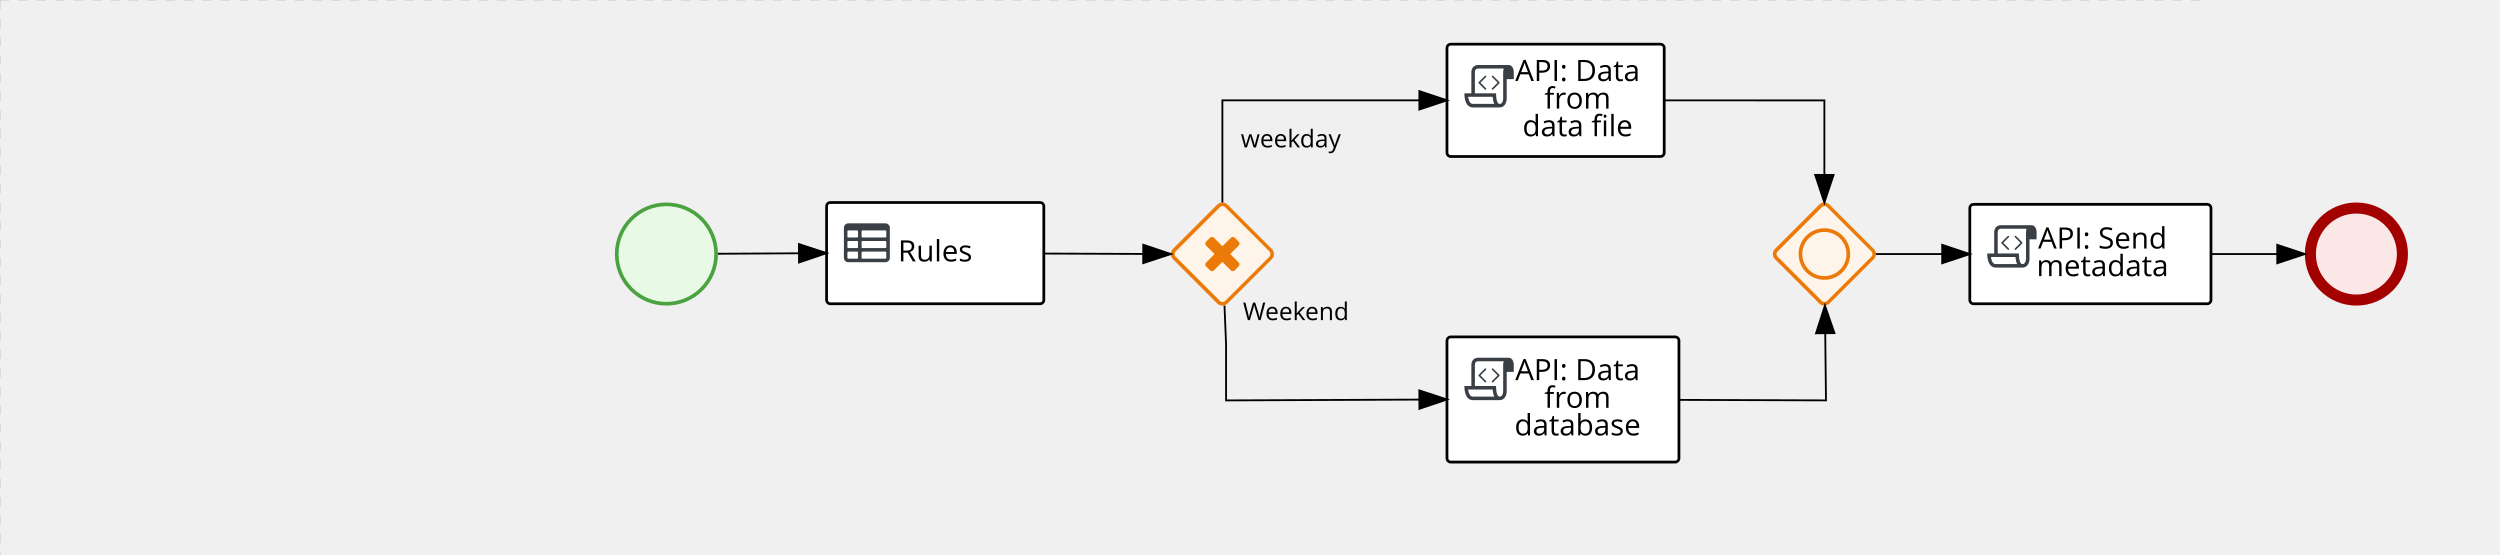
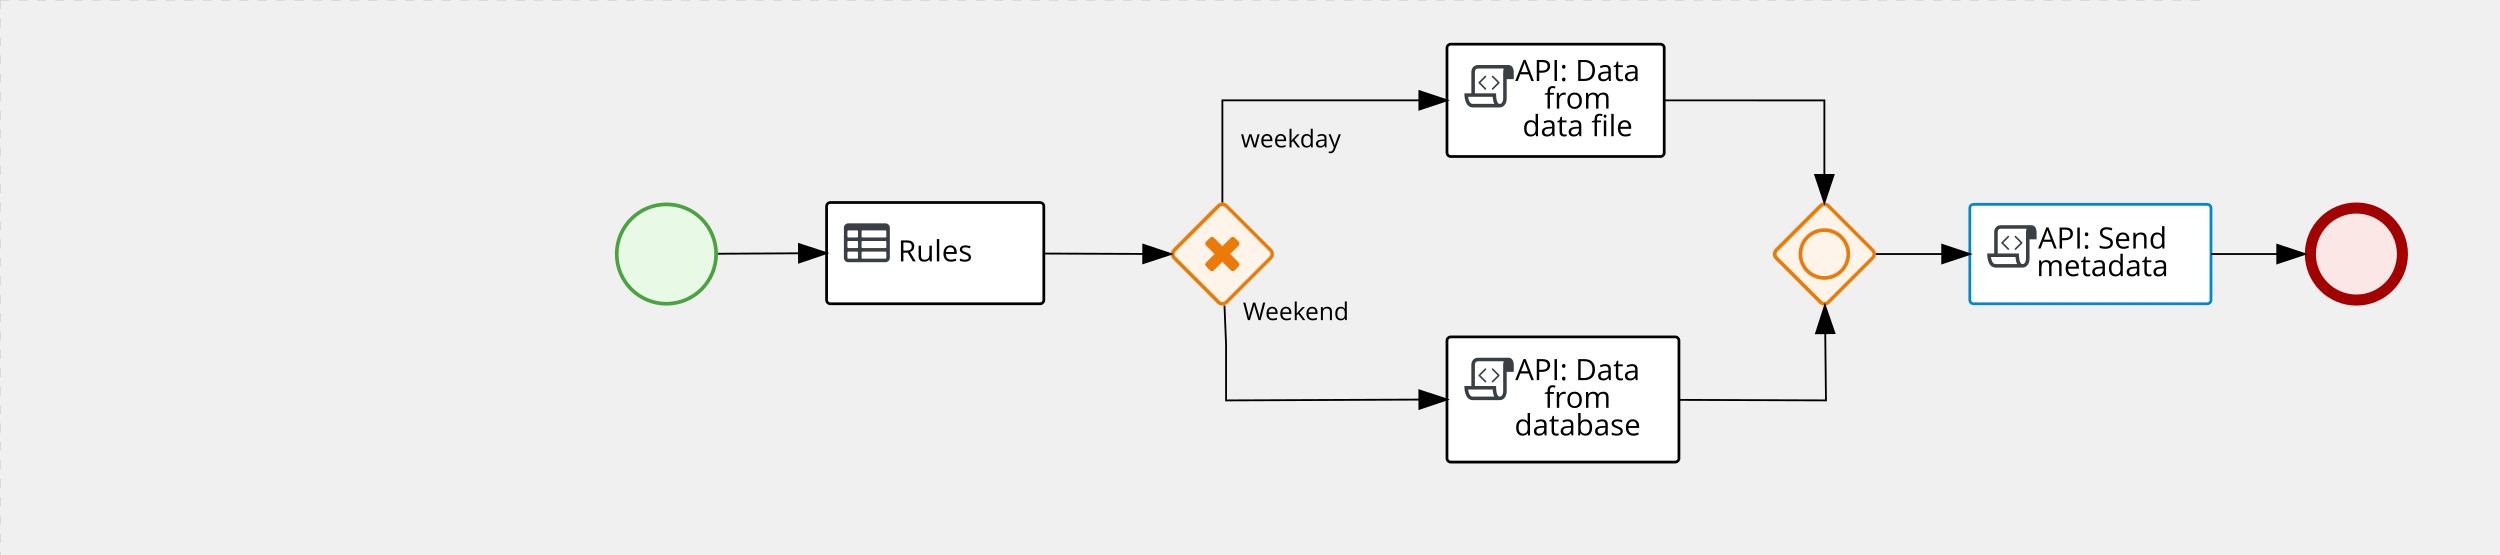
<svg xmlns="http://www.w3.org/2000/svg" version="1.1" width="1358" height="301" viewBox="0 0 1358 301">
  <defs />
  <g transform="matrix(1,0,0,1,0,0)">
    <g>
      <g>
        <g>
          <path fill="none" stroke="#d3d3d3" paint-order="fill stroke markers" d=" M 0 0 L 1200 0" stroke-miterlimit="10" stroke-opacity="0.8" stroke-dasharray="5" />
        </g>
        <g>
          <path fill="none" stroke="#d3d3d3" paint-order="fill stroke markers" d=" M 0 0 L 0 800" stroke-miterlimit="10" stroke-opacity="0.8" stroke-dasharray="5" />
        </g>
      </g>
      <g id="_1E3E5133-2DA5-45D5-A5B9-5E13B86BC2F6" bpmn2nodeid="_1E3E5133-2DA5-45D5-A5B9-5E13B86BC2F6" transform="matrix(1,0,0,1,636,110)">
        <g>
          <path fill="none" stroke="none" />
        </g>
        <g transform="matrix(0.125,0,0,0.125,0,0)">
          <g transform="matrix(1,0,0,1,0,0)">
            <path fill="#fef4ea" stroke="none" id="_1E3E5133-2DA5-45D5-A5B9-5E13B86BC2F6?shapeType=BACKGROUND" paint-order="stroke fill markers" d=" M 0 0 M 224.4 4.3 C 216.4 4.3 208.4 7.3 202.3 13.4 L 13.5 202.2 C 1.3 214.4 1.3 234.2 13.5 246.4 L 202.2 435.1 C 208.3 441.2 216.4 444.2 224.3 444.2 C 232.2 444.2 240.3 441.2 246.4 435.1 L 435.1 246.4 C 447.3 234.2 447.3 214.4 435.1 202.2 L 246.5 13.4 C 240.4 7.3 232.4 4.3 224.4 4.3 L 224.4 4.3 Z" />
          </g>
          <g>
            <g transform="matrix(1,0,0,1,0,0)">
              <g transform="matrix(1,0,0,1,0,0)">
                <path fill="#ec7a08" stroke="none" id="_1E3E5133-2DA5-45D5-A5B9-5E13B86BC2F6?shapeType=BORDER&amp;renderType=FILL" paint-order="stroke fill markers" d=" M 0 0 M 20.8 212.7 L 213.3 20.2 C 219.6 13.9 229.7 13.9 235.9 20.2 L 428.4 212.7 C 434.7 219 434.7 229.1 428.4 235.3 L 235.9 427.8 C 229.6 434.1 219.5 434.1 213.3 427.8 L 20.8 235.3 C 14.5 229.1 14.5 218.9 20.8 212.7 L 20.8 212.7 Z M 0 0 M 0 224 C 0 232.1 3.1 240.3 9.3 246.5 L 201.5 438.7 C 213.9 451.1 234.1 451.1 246.5 438.7 L 438.7 246.5 C 444.9 240.3 448 232.1 448 224 C 448 215.9 444.9 207.7 438.7 201.5 L 246.5 9.3 C 234.1 -3.1 213.9 -3.1 201.5 9.3 L 9.3 201.5 C 3.1 207.7 0 215.9 0 224 L 0 224 Z" />
              </g>
            </g>
          </g>
          <g>
            <g transform="matrix(1,0,0,1,0,0)">
              <g transform="matrix(1,0,0,1,0,0)">
                <path fill="#ec7a08" stroke="none" id="_1E3E5133-2DA5-45D5-A5B9-5E13B86BC2F6_exclusive" paint-order="stroke fill markers" d=" M 0 0 M 298.2 269.2 C 298.2 272.6 297.1 275.3 294.7 277.7 L 277.7 294.7 C 275.3 297.1 272.6 298.2 269.2 298.2 C 265.8 298.2 263.1 297.1 260.7 294.7 L 224 258 L 187.2 294.8 C 184.8 297.2 182.1 298.3 178.7 298.3 C 175.3 298.3 172.6 297.2 170.2 294.8 L 153.2 277.8 C 150.8 275.4 149.7 272.7 149.7 269.3 C 149.7 265.9 150.8 263.2 153.2 260.8 L 190 224 L 153.2 187.2 C 150.8 184.8 149.7 182 149.7 178.7 C 149.7 175.3 150.8 172.5 153.2 170.2 L 170.2 153.2 C 172.6 150.8 175.3 149.7 178.7 149.7 C 182.1 149.7 184.8 150.8 187.2 153.2 L 224 190 L 260.8 153.2 C 263.2 150.8 265.9 149.7 269.3 149.7 C 272.7 149.7 275.4 150.8 277.8 153.2 L 294.8 170.2 C 297.2 172.5 298.3 175.3 298.3 178.7 C 298.3 182 297.2 184.8 294.8 187.2 L 258 224 L 294.8 260.8 C 297.1 263.1 298.2 265.9 298.2 269.2 Z" />
              </g>
            </g>
          </g>
        </g>
        <g transform="matrix(1,0,0,1,28,61)" />
      </g>
      <g id="_B6E89714-9BE5-4DC0-9287-2928A0C06E6A" bpmn2nodeid="_B6E89714-9BE5-4DC0-9287-2928A0C06E6A" transform="matrix(1,0,0,1,963,110)">
        <g>
          <path fill="none" stroke="none" />
        </g>
        <g transform="matrix(0.125,0,0,0.125,0,0)">
          <g transform="matrix(1,0,0,1,0,0)">
            <path fill="#fef4ea" stroke="none" id="_B6E89714-9BE5-4DC0-9287-2928A0C06E6A?shapeType=BACKGROUND" paint-order="stroke fill markers" d=" M 0 0 M 224.4 4.3 C 216.4 4.3 208.4 7.3 202.3 13.4 L 13.5 202.2 C 1.3 214.4 1.3 234.2 13.5 246.4 L 202.2 435.1 C 208.3 441.2 216.4 444.2 224.3 444.2 C 232.2 444.2 240.3 441.2 246.4 435.1 L 435.1 246.4 C 447.3 234.2 447.3 214.4 435.1 202.2 L 246.5 13.4 C 240.4 7.3 232.4 4.3 224.4 4.3 L 224.4 4.3 Z" />
          </g>
          <g>
            <g transform="matrix(1,0,0,1,0,0)">
              <g transform="matrix(1,0,0,1,0,0)">
                <path fill="#ec7a08" stroke="none" id="_B6E89714-9BE5-4DC0-9287-2928A0C06E6A?shapeType=BORDER&amp;renderType=FILL" paint-order="stroke fill markers" d=" M 0 0 M 20.8 212.7 L 213.3 20.2 C 219.6 13.9 229.7 13.9 235.9 20.2 L 428.4 212.7 C 434.7 219 434.7 229.1 428.4 235.3 L 235.9 427.8 C 229.6 434.1 219.5 434.1 213.3 427.8 L 20.8 235.3 C 14.5 229.1 14.5 218.9 20.8 212.7 L 20.8 212.7 Z M 0 0 M 0 224 C 0 232.1 3.1 240.3 9.3 246.5 L 201.5 438.7 C 213.9 451.1 234.1 451.1 246.5 438.7 L 438.7 246.5 C 444.9 240.3 448 232.1 448 224 C 448 215.9 444.9 207.7 438.7 201.5 L 246.5 9.3 C 234.1 -3.1 213.9 -3.1 201.5 9.3 L 9.3 201.5 C 3.1 207.7 0 215.9 0 224 L 0 224 Z" />
              </g>
            </g>
          </g>
          <g>
            <g transform="matrix(1,0,0,1,0,0)">
              <g transform="matrix(1,0,0,1,0,0)">
                <path fill="#ec7a08" stroke="none" id="_B6E89714-9BE5-4DC0-9287-2928A0C06E6A_inclusive" paint-order="stroke fill markers" d=" M 0 0 M 224 127.9 C 249.6 127.9 273.8 137.9 291.9 156 C 310 174.2 320 198.3 320 223.9 C 320 249.5 310 273.6 291.9 291.8 C 273.8 309.9 249.7 319.9 224 319.9 C 198.3 319.9 174.2 309.9 156.1 291.8 C 138 273.7 128 249.6 128 223.9 C 128 198.2 138 174.1 156.1 156 C 174.2 137.9 198.4 127.9 224 127.9 M 224 111.9 C 162.1 111.9 112 162 112 223.9 C 112 285.8 162.1 335.9 224 335.9 C 285.9 335.9 336 285.8 336 223.9 C 336 162 285.9 111.9 224 111.9 L 224 111.9 Z" />
              </g>
            </g>
          </g>
        </g>
        <g transform="matrix(1,0,0,1,28,61)" />
      </g>
-       <g id="_21586C89-A3BD-4104-8111-208B55600C92" bpmn2nodeid="_21586C89-A3BD-4104-8111-208B55600C92" transform="matrix(1,0,0,1,786,24)">
-         <g>
-           <path fill="none" stroke="none" />
-         </g>
-         <g transform="matrix(1,0,0,1,0,0)">
-           <path fill="#ffffff" stroke="none" id="_21586C89-A3BD-4104-8111-208B55600C92?shapeType=BACKGROUND" paint-order="stroke fill markers" d=" M 2 0 L 116 0 L 116 0 A 2 2 0 0 1 118 2 L 118 59 L 118 59 A 2 2 0 0 1 116 61 L 2 61 L 2 61 A 2 2 0 0 1 0 59 L 0 2 L 0 2 A 2 2 0 0 1 2 0 Z" />
-         </g>
-         <g transform="matrix(1,0,0,1,0,0)">
-           <path fill="none" stroke="#000000" id="_21586C89-A3BD-4104-8111-208B55600C92?shapeType=BORDER&amp;renderType=STROKE" paint-order="fill stroke markers" d=" M 2 0 L 116 0 L 116 0 A 2 2 0 0 1 118 2 L 118 59 L 118 59 A 2 2 0 0 1 116 61 L 2 61 L 2 61 A 2 2 0 0 1 0 59 L 0 2 L 0 2 A 2 2 0 0 1 2 0 Z" stroke-miterlimit="10" stroke-width="1.5" stroke-dasharray="" />
-         </g>
-         <g>
-           <g transform="matrix(0.06,0,0,0.06,9.4,9.4)">
-             <g transform="matrix(1,0,0,1,0,0)">
-               <path fill="#393f44" stroke="none" id="_21586C89-A3BD-4104-8111-208B55600C92_task__FQFd__KwNe" paint-order="stroke fill markers" d=" M 0 0 M 197.3 130.2 C 194.4 127.3 189.6 127.3 186.7 130.2 L 130.2 186.7 C 127.3 189.6 127.3 194.4 130.2 197.3 L 186.7 253.8 C 188.1 255.3 190.1 256 192 256 C 193.9 256 195.9 255.3 197.3 253.7 C 200.2 250.8 200.2 246 197.3 243.1 L 146.2 192 L 197.3 140.8 C 200.2 137.9 200.2 133.1 197.3 130.2 Z" />
-             </g>
-             <g transform="matrix(1,0,0,1,0,0)">
-               <path fill="#393f44" stroke="none" id="_21586C89-A3BD-4104-8111-208B55600C92_task__FQFd__W91P" paint-order="stroke fill markers" d=" M 0 0 M 261.3 130.2 C 258.4 127.3 253.6 127.3 250.7 130.2 C 247.8 133.1 247.8 137.9 250.7 140.8 L 301.8 191.9 L 250.7 243 C 247.8 245.9 247.8 250.7 250.7 253.6 C 252.1 255.3 254.1 256 256 256 C 257.9 256 259.9 255.3 261.3 253.8 L 317.8 197.3 C 320.7 194.4 320.7 189.6 317.8 186.7 L 261.3 130.2 Z" />
-             </g>
-             <g transform="matrix(1,0,0,1,0,0)">
-               <path fill="#393f44" stroke="none" id="_21586C89-A3BD-4104-8111-208B55600C92_task__FQFd__wKhe" paint-order="stroke fill markers" d=" M 0 0 M 400 32 C 400 32 152.8 32 128 32 C 62 32 64 96 64 96 L 64 288 L 1 288 C 1 288 -4 416 78 416 L 320 416 C 368 416 384 368 384 336 C 384 314.2 384 224.4 384 160 L 448 160 L 448 96 C 448 96 449 32 400 32 Z M 0 0 M 78 383.9 C 68.5 383.9 61.6 381.1 55.5 374.9 C 43.4 362.4 37.5 339.6 34.9 320 L 256.9 320 C 257.1 322.7 257.3 325.4 257.6 328.2 C 260 351.6 264.7 370.1 271.9 383.9 L 78 383.9 L 78 383.9 Z M 0 0 M 352 336 C 352 345.9 349.6 360.3 342.9 371 C 337.2 380.1 330.4 384 320 384 C 285 384 288 288 288 288 L 96 288 L 96 96 L 96 95.9 L 96 95.1 C 96 90.6 97.6 78.3 104.7 71.2 C 106.5 69.4 111.9 64 128 64 L 356.5 64 C 354.4 72.8 352.8 81.8 352.2 89.9 C 352.2 90.5 352.1 91.1 352.1 91.7 C 352.1 92 352.1 92.3 352.1 92.6 C 352 94.8 352 96 352 96 L 352 160 L 352 336 Z" />
-             </g>
-           </g>
-         </g>
-         <g transform="matrix(1,0,0,1,35,8)">
-           <text fill="#000000" stroke="none" font-family="Open Sans" font-size="12pt" font-style="normal" font-weight="normal" text-decoration="normal" x="35.949" y="12" text-anchor="middle" dominant-baseline="alphabetic">API: Data </text>
-           <text fill="#000000" stroke="none" font-family="Open Sans" font-size="12pt" font-style="normal" font-weight="normal" text-decoration="normal" x="35.949" y="27" text-anchor="middle" dominant-baseline="alphabetic">    from     </text>
-           <text fill="#000000" stroke="none" font-family="Open Sans" font-size="12pt" font-style="normal" font-weight="normal" text-decoration="normal" x="35.949" y="42" text-anchor="middle" dominant-baseline="alphabetic"> data file  </text>
-         </g>
-       </g>
      <g id="_AB784C3F-C09B-4F91-93B2-02F8096C4232" bpmn2nodeid="_AB784C3F-C09B-4F91-93B2-02F8096C4232" transform="matrix(1,0,0,1,786,183)">
        <g>
          <path fill="none" stroke="none" />
        </g>
        <g transform="matrix(1,0,0,1,0,0)">
          <path fill="#ffffff" stroke="none" id="_AB784C3F-C09B-4F91-93B2-02F8096C4232?shapeType=BACKGROUND" paint-order="stroke fill markers" d=" M 2 0 L 124 0 L 124 0 A 2 2 0 0 1 126 2 L 126 66 L 126 66 A 2 2 0 0 1 124 68 L 2 68 L 2 68 A 2 2 0 0 1 0 66 L 0 2 L 0 2 A 2 2 0 0 1 2 0 Z" />
        </g>
        <g transform="matrix(1,0,0,1,0,0)">
-           <path fill="none" stroke="#000000" id="_AB784C3F-C09B-4F91-93B2-02F8096C4232?shapeType=BORDER&amp;renderType=STROKE" paint-order="fill stroke markers" d=" M 2 0 L 124 0 L 124 0 A 2 2 0 0 1 126 2 L 126 66 L 126 66 A 2 2 0 0 1 124 68 L 2 68 L 2 68 A 2 2 0 0 1 0 66 L 0 2 L 0 2 A 2 2 0 0 1 2 0 Z" stroke-miterlimit="10" stroke-width="1.5" stroke-dasharray="" />
+           <path fill="none" stroke="rgb(0,0,0)" id="_AB784C3F-C09B-4F91-93B2-02F8096C4232?shapeType=BORDER&amp;renderType=STROKE" paint-order="fill stroke markers" d=" M 2 0 L 124 0 L 124 0 A 2 2 0 0 1 126 2 L 126 66 L 126 66 A 2 2 0 0 1 124 68 L 2 68 L 2 68 A 2 2 0 0 1 0 66 L 0 2 L 0 2 A 2 2 0 0 1 2 0 Z" stroke-miterlimit="10" stroke-width="1.5" stroke-dasharray="" />
        </g>
        <g>
          <g transform="matrix(0.06,0,0,0.06,9.4,9.4)">
            <g transform="matrix(1,0,0,1,0,0)">
              <path fill="#393f44" stroke="none" id="_AB784C3F-C09B-4F91-93B2-02F8096C4232_task__FQFd__KwNe" paint-order="stroke fill markers" d=" M 0 0 M 197.3 130.2 C 194.4 127.3 189.6 127.3 186.7 130.2 L 130.2 186.7 C 127.3 189.6 127.3 194.4 130.2 197.3 L 186.7 253.8 C 188.1 255.3 190.1 256 192 256 C 193.9 256 195.9 255.3 197.3 253.7 C 200.2 250.8 200.2 246 197.3 243.1 L 146.2 192 L 197.3 140.8 C 200.2 137.9 200.2 133.1 197.3 130.2 Z" />
            </g>
            <g transform="matrix(1,0,0,1,0,0)">
              <path fill="#393f44" stroke="none" id="_AB784C3F-C09B-4F91-93B2-02F8096C4232_task__FQFd__W91P" paint-order="stroke fill markers" d=" M 0 0 M 261.3 130.2 C 258.4 127.3 253.6 127.3 250.7 130.2 C 247.8 133.1 247.8 137.9 250.7 140.8 L 301.8 191.9 L 250.7 243 C 247.8 245.9 247.8 250.7 250.7 253.6 C 252.1 255.3 254.1 256 256 256 C 257.9 256 259.9 255.3 261.3 253.8 L 317.8 197.3 C 320.7 194.4 320.7 189.6 317.8 186.7 L 261.3 130.2 Z" />
            </g>
            <g transform="matrix(1,0,0,1,0,0)">
              <path fill="#393f44" stroke="none" id="_AB784C3F-C09B-4F91-93B2-02F8096C4232_task__FQFd__wKhe" paint-order="stroke fill markers" d=" M 0 0 M 400 32 C 400 32 152.8 32 128 32 C 62 32 64 96 64 96 L 64 288 L 1 288 C 1 288 -4 416 78 416 L 320 416 C 368 416 384 368 384 336 C 384 314.2 384 224.4 384 160 L 448 160 L 448 96 C 448 96 449 32 400 32 Z M 0 0 M 78 383.9 C 68.5 383.9 61.6 381.1 55.5 374.9 C 43.4 362.4 37.5 339.6 34.9 320 L 256.9 320 C 257.1 322.7 257.3 325.4 257.6 328.2 C 260 351.6 264.7 370.1 271.9 383.9 L 78 383.9 L 78 383.9 Z M 0 0 M 352 336 C 352 345.9 349.6 360.3 342.9 371 C 337.2 380.1 330.4 384 320 384 C 285 384 288 288 288 288 L 96 288 L 96 96 L 96 95.9 L 96 95.1 C 96 90.6 97.6 78.3 104.7 71.2 C 106.5 69.4 111.9 64 128 64 L 356.5 64 C 354.4 72.8 352.8 81.8 352.2 89.9 C 352.2 90.5 352.1 91.1 352.1 91.7 C 352.1 92 352.1 92.3 352.1 92.6 C 352 94.8 352 96 352 96 L 352 160 L 352 336 Z" />
            </g>
          </g>
        </g>
        <g transform="matrix(1,0,0,1,35,11.5)">
          <text fill="#000000" stroke="none" font-family="Open Sans" font-size="12pt" font-style="normal" font-weight="normal" text-decoration="normal" x="35.949" y="12" text-anchor="middle" dominant-baseline="alphabetic">API: Data </text>
          <text fill="#000000" stroke="none" font-family="Open Sans" font-size="12pt" font-style="normal" font-weight="normal" text-decoration="normal" x="35.949" y="27" text-anchor="middle" dominant-baseline="alphabetic">    from     </text>
          <text fill="#000000" stroke="none" font-family="Open Sans" font-size="12pt" font-style="normal" font-weight="normal" text-decoration="normal" x="35.949" y="42" text-anchor="middle" dominant-baseline="alphabetic">database </text>
        </g>
      </g>
      <g id="_B0AE288E-2ABE-418C-B2DB-6208A6B4DB66" bpmn2nodeid="_B0AE288E-2ABE-418C-B2DB-6208A6B4DB66" transform="matrix(1,0,0,1,334,110)">
        <g>
          <path fill="none" stroke="none" />
        </g>
        <g transform="matrix(0.125,0,0,0.125,0,0)">
          <g transform="matrix(1,0,0,1,0,0)">
            <path fill="#e8fae6" stroke="none" id="_B0AE288E-2ABE-418C-B2DB-6208A6B4DB66?shapeType=BACKGROUND" paint-order="stroke fill markers" d=" M 0 0 M 444 224 C 444 263.9 434.2 300.8 414.4 334.5 C 394.7 368.2 368 394.9 334.4 414.5 C 300.8 434.1 263.9 444 224 444 C 184.1 444 147.2 434.2 113.5 414.4 C 79.8 394.7 53.1 368 33.5 334.4 C 13.9 300.8 4 263.9 4 224 C 4 184.1 13.8 147.2 33.6 113.5 C 53.4 79.8 80.1 53.1 113.6 33.5 C 147.1 13.9 184.1 4 224 4 C 263.9 4 300.8 13.8 334.5 33.6 C 368.2 53.4 394.9 80.1 414.5 113.6 C 434.1 147.1 444 184.1 444 224 Z" />
          </g>
          <g>
            <g transform="matrix(1,0,0,1,0,0)">
              <g transform="matrix(1,0,0,1,0,0)">
                <path fill="#4aa241" stroke="none" id="_B0AE288E-2ABE-418C-B2DB-6208A6B4DB66?shapeType=BORDER&amp;renderType=FILL" paint-order="stroke fill markers" d=" M 0 0 M 224 0 C 100.3 0 0 100.3 0 224 C 0 347.7 100.3 448 224 448 C 347.7 448 448 347.7 448 224 C 448 100.3 347.7 0 224 0 Z M 0 0 M 224 432 C 109.1 432 16 338.9 16 224 C 16 109.1 109.1 16 224 16 C 338.9 16 432 109.1 432 224 C 432 338.9 338.9 432 224 432 Z" />
              </g>
            </g>
          </g>
        </g>
        <g transform="matrix(1,0,0,1,28,61)" />
      </g>
      <g id="_E64B726E-43F0-47DC-89C6-0FF375D060BB" bpmn2nodeid="_E64B726E-43F0-47DC-89C6-0FF375D060BB" transform="matrix(1,0,0,1,1252,110)">
        <g>
          <path fill="none" stroke="none" />
        </g>
        <g transform="matrix(0.125,0,0,0.125,0,0)">
          <g transform="matrix(1,0,0,1,0,0)">
            <path fill="#fce7e7" stroke="none" id="_E64B726E-43F0-47DC-89C6-0FF375D060BB?shapeType=BACKGROUND" paint-order="stroke fill markers" d=" M 0 0 M 444 224 C 444 263.9 434.2 300.8 414.4 334.5 C 394.7 368.2 368 394.9 334.4 414.5 C 300.8 434.1 263.9 444 224 444 C 184.1 444 147.2 434.2 113.5 414.4 C 79.8 394.7 53.1 368 33.5 334.4 C 13.9 300.8 4 263.9 4 224 C 4 184.1 13.8 147.2 33.6 113.5 C 53.4 79.8 80.1 53.1 113.6 33.5 C 147.1 13.9 184.1 4 224 4 C 263.9 4 300.8 13.8 334.5 33.6 C 368.2 53.4 394.9 80.1 414.5 113.6 C 434.1 147.1 444 184.1 444 224 Z" />
          </g>
          <g>
            <g transform="matrix(1,0,0,1,0,0)">
              <g transform="matrix(1,0,0,1,0,0)">
                <path fill="#a30000" stroke="none" id="_E64B726E-43F0-47DC-89C6-0FF375D060BB?shapeType=BORDER&amp;renderType=FILL" paint-order="stroke fill markers" d=" M 0 0 M 224 0 C 100.3 0 0 100.3 0 224 C 0 347.7 100.3 448 224 448 C 347.7 448 448 347.7 448 224 C 448 100.3 347.7 0 224 0 Z M 0 0 M 224 400 C 126.8 400 48 321.2 48 224 C 48 126.8 126.8 48 224 48 C 321.2 48 400 126.8 400 224 C 400 321.2 321.2 400 224 400 Z" />
              </g>
            </g>
          </g>
        </g>
        <g transform="matrix(1,0,0,1,28,61)" />
      </g>
      <g id="_6D2BEB69-629E-44F8-8B40-A94F96EC43F9" bpmn2nodeid="_6D2BEB69-629E-44F8-8B40-A94F96EC43F9" transform="matrix(1,0,0,1,449,110)">
        <g>
          <path fill="none" stroke="none" />
        </g>
        <g transform="matrix(1,0,0,1,0,0)">
          <path fill="#ffffff" stroke="none" id="_6D2BEB69-629E-44F8-8B40-A94F96EC43F9?shapeType=BACKGROUND" paint-order="stroke fill markers" d=" M 2 0 L 116 0 L 116 0 A 2 2 0 0 1 118 2 L 118 53 L 118 53 A 2 2 0 0 1 116 55 L 2 55 L 2 55 A 2 2 0 0 1 0 53 L 0 2 L 0 2 A 2 2 0 0 1 2 0 Z" />
        </g>
        <g transform="matrix(1,0,0,1,0,0)">
          <path fill="none" stroke="#000000" id="_6D2BEB69-629E-44F8-8B40-A94F96EC43F9?shapeType=BORDER&amp;renderType=STROKE" paint-order="fill stroke markers" d=" M 2 0 L 116 0 L 116 0 A 2 2 0 0 1 118 2 L 118 53 L 118 53 A 2 2 0 0 1 116 55 L 2 55 L 2 55 A 2 2 0 0 1 0 53 L 0 2 L 0 2 A 2 2 0 0 1 2 0 Z" stroke-miterlimit="10" stroke-width="1.5" stroke-dasharray="" />
        </g>
        <g>
          <g transform="matrix(0.06,0,0,0.06,9.4,9.4)">
            <g transform="matrix(1,0,0,1,0,0)">
              <path fill="#393f44" stroke="none" id="_6D2BEB69-629E-44F8-8B40-A94F96EC43F9_task__l39e__3KHJ" paint-order="stroke fill markers" d=" M 0 0 M 128 344 L 128 296 C 128 293.7 127.2 291.8 125.8 290.2 C 124.4 288.6 122.4 288 120 288 L 40 288 C 37.7 288 35.8 288.8 34.2 290.2 C 32.6 291.6 32 293.7 32 296 L 32 344 C 32 346.3 32.8 348.2 34.2 349.8 C 35.6 351.4 37.6 352 40 352 L 120 352 C 122.3 352 124.2 351.2 125.8 349.8 C 127.4 348.4 128 346.3 128 344 Z M 0 0 M 128 248 L 128 200 C 128 197.7 127.2 195.8 125.8 194.2 C 124.4 192.6 122.4 192 120 192 L 40 192 C 37.7 192 35.8 192.8 34.2 194.2 C 32.6 195.6 32 197.7 32 200 L 32 248 C 32 250.3 32.8 252.2 34.2 253.8 C 35.6 255.4 37.6 256 40 256 L 120 256 C 122.3 256 124.2 255.2 125.8 253.8 C 127.4 252.4 128 250.3 128 248 Z M 0 0 M 376 352 C 378.3 352 380.2 351.2 381.8 349.8 C 383.4 348.4 384 346.4 384 344 L 384 296 C 384 293.7 383.2 291.8 381.8 290.2 C 380.4 288.6 378.4 288 376 288 L 168 288 C 165.7 288 163.8 288.8 162.2 290.2 C 160.6 291.6 160 293.6 160 296 L 160 344 C 160 346.3 160.8 348.2 162.2 349.8 C 163.6 351.4 165.6 352 168 352 L 376 352 Z M 0 0 M 128 152 L 128 104 C 128 101.7 127.2 99.8 125.8 98.2 C 124.4 96.6 122.3 96 120 96 L 40 96 C 37.7 96 35.8 96.8 34.2 98.2 C 32.6 99.6 32 101.7 32 104 L 32 152 C 32 154.3 32.8 156.2 34.2 157.8 C 35.6 159.4 37.6 160 40 160 L 120 160 C 122.3 160 124.2 159.2 125.8 157.8 C 127.4 156.4 128 154.3 128 152 Z M 0 0 M 376 256 C 378.3 256 380.2 255.2 381.8 253.8 C 383.4 252.4 384 250.4 384 248 L 384 200 C 384 197.7 383.2 195.8 381.8 194.2 C 380.4 192.6 378.4 192 376 192 L 168 192 C 165.7 192 163.8 192.8 162.2 194.2 C 160.6 195.6 160 197.6 160 200 L 160 248 C 160 250.3 160.8 252.2 162.2 253.8 C 163.6 255.4 165.6 256 168 256 L 376 256 Z M 0 0 M 376 160 C 378.3 160 380.2 159.2 381.8 157.8 C 383.4 156.4 384 154.4 384 152 L 384 104 C 384 101.7 383.2 99.8 381.8 98.2 C 380.4 96.6 378.3 96 376 96 L 168 96 C 165.7 96 163.8 96.8 162.2 98.2 C 160.6 99.6 160 101.6 160 104 L 160 152 C 160 154.3 160.8 156.2 162.2 157.8 C 163.6 159.4 165.6 160 168 160 L 376 160 Z M 0 0 M 416 72 L 416 344 C 416 355 412.1 364.4 404.2 372.2 C 396.3 380 387 384 376 384 L 40 384 C 29 384 19.6 380.1 11.8 372.2 C 4 364.3 0 355 0 344 L 0 72 C 0 61 3.9 51.6 11.8 43.8 C 19.7 36 29 32 40 32 L 376 32 C 387 32 396.4 35.9 404.2 43.8 C 412 51.7 416 61 416 72 Z" />
            </g>
          </g>
        </g>
        <g transform="matrix(1,0,0,1,38.81641,20)">
          <text fill="#000000" stroke="none" font-family="Open Sans" font-size="12pt" font-style="normal" font-weight="normal" text-decoration="normal" x="20.184" y="12" text-anchor="middle" dominant-baseline="alphabetic">Rules</text>
        </g>
      </g>
      <g id="_17F51CD9-D425-4009-A778-58218494BABE" bpmn2nodeid="_17F51CD9-D425-4009-A778-58218494BABE">
        <g>
          <path fill="none" stroke="#000000" paint-order="fill stroke markers" d=" M 390 137.839 L 434 137.586" stroke-miterlimit="10" stroke-dasharray="" />
        </g>
        <g transform="matrix(1,0,0,1,390,137.8391)" />
        <g transform="matrix(0.005747032,0.9999835,-0.9999835,0.005747032,448.9713,132.5001)">
          <path fill="#000000" stroke="#000000" paint-order="fill stroke markers" d=" M 10 15 L 0 15 L 5 0 Z" stroke-miterlimit="10" stroke-dasharray="" />
        </g>
        <g transform="matrix(1,0,0,1,390.0575,127.6697)" />
      </g>
      <g id="_BEB00880-5CEF-4666-9BC5-C465D0930325" bpmn2nodeid="_BEB00880-5CEF-4666-9BC5-C465D0930325">
        <g>
          <path fill="none" stroke="#000000" paint-order="fill stroke markers" d=" M 567 137.73 L 621 137.941" stroke-miterlimit="10" stroke-dasharray="" />
        </g>
        <g transform="matrix(1,0,0,1,567,137.7305)" />
        <g transform="matrix(-0.00390622,0.9999924,-0.9999924,-0.00390622,636.0195,133)">
          <path fill="#000000" stroke="#000000" paint-order="fill stroke markers" d=" M 10 15 L 0 15 L 5 0 Z" stroke-miterlimit="10" stroke-dasharray="" />
        </g>
        <g transform="matrix(1,0,0,1,567.0391,127.8653)" />
      </g>
-       <g id="_B7892C34-5053-41E4-AB4E-0AF00CAA7CB2" bpmn2nodeid="_B7892C34-5053-41E4-AB4E-0AF00CAA7CB2">
-         <g>
-           <path fill="none" stroke="#000000" paint-order="fill stroke markers" d=" M 664 110 L 664 54.5 L 771 54.5" stroke-miterlimit="10" stroke-dasharray="" />
-         </g>
-         <g transform="matrix(1,0,0,1,664,110)" />
-         <g transform="matrix(6.123233995736766e-17,1,-1,6.123233995736766e-17,786,49.5)">
-           <path fill="#000000" stroke="#000000" paint-order="fill stroke markers" d=" M 10 15 L 0 15 L 5 0 Z" stroke-miterlimit="10" stroke-dasharray="" />
-         </g>
-         <g transform="matrix(1,0,0,1,674,71.25)">
-           <text fill="#000000" stroke="none" font-family="Open Sans" font-size="10pt" font-style="normal" font-weight="normal" text-decoration="normal" x="0" y="8.8" text-anchor="start" dominant-baseline="alphabetic">weekday</text>
-         </g>
-       </g>
-       <g id="_DE0FB76C-C97A-4B0E-BB2A-D989B24AF016" bpmn2nodeid="_DE0FB76C-C97A-4B0E-BB2A-D989B24AF016">
-         <g>
-           <path fill="none" stroke="#000000" paint-order="fill stroke markers" d=" M 904 54.514 L 991 54.535 L 991 95" stroke-miterlimit="10" stroke-dasharray="" />
-         </g>
-         <g transform="matrix(1,0,0,1,904,54.51411)" />
-         <g transform="matrix(-1,1.2246467991473532e-16,-1.2246467991473532e-16,-1,996,110)">
-           <path fill="#000000" stroke="#000000" paint-order="fill stroke markers" d=" M 10 15 L 0 15 L 5 0 Z" stroke-miterlimit="10" stroke-dasharray="" />
-         </g>
-         <g transform="matrix(1,0,0,1,904.0024,44.52451)" />
-       </g>
      <g id="_6D452F27-A672-4C50-934E-74E4D328145C" bpmn2nodeid="_6D452F27-A672-4C50-934E-74E4D328145C">
        <g>
          <path fill="none" stroke="#000000" paint-order="fill stroke markers" d=" M 665.143 166 L 666 187 L 666 217.5 L 771 217.062" stroke-miterlimit="10" stroke-dasharray="" />
        </g>
        <g transform="matrix(1,0,0,1,665.1429,166)" />
        <g transform="matrix(0.00416663,0.9999913,-0.9999913,0.00416663,785.9792,212)">
          <path fill="#000000" stroke="#000000" paint-order="fill stroke markers" d=" M 10 15 L 0 15 L 5 0 Z" stroke-miterlimit="10" stroke-dasharray="" />
        </g>
        <g transform="matrix(1,0,0,1,675.1345,165.0922)">
          <text fill="#000000" stroke="none" font-family="Open Sans" font-size="10pt" font-style="normal" font-weight="normal" text-decoration="normal" x="0" y="8.8" text-anchor="start" dominant-baseline="alphabetic">Weekend</text>
        </g>
      </g>
      <g id="_E441FE1C-3F98-4111-8548-B0887E1F5D8C" bpmn2nodeid="_E441FE1C-3F98-4111-8548-B0887E1F5D8C">
        <g>
          <path fill="none" stroke="#000000" paint-order="fill stroke markers" d=" M 912 217.215 L 991.869 217.487 L 991.47 180.999" stroke-miterlimit="10" stroke-dasharray="" />
        </g>
        <g transform="matrix(1,0,0,1,912,217.2148)" />
        <g transform="matrix(0.9999402,-0.01093756,0.01093756,0.9999402,986.3066,166.0547)">
          <path fill="#000000" stroke="#000000" paint-order="fill stroke markers" d=" M 10 15 L 0 15 L 5 0 Z" stroke-miterlimit="10" stroke-dasharray="" />
        </g>
        <g transform="matrix(1,0,0,1,912.0341,207.3509)" />
      </g>
      <g transform="matrix(1,0,0,1,636,110)" />
      <g transform="matrix(1,0,0,1,963,110)" />
-       <g transform="matrix(1,0,0,1,786,24)" />
      <g transform="matrix(1,0,0,1,786,183)" />
      <g transform="matrix(1,0,0,1,334,110)" />
      <g transform="matrix(1,0,0,1,1252,110)" />
      <g transform="matrix(1,0,0,1,449,110)" />
      <g id="_12204321-AE25-4D13-A97B-856E842F6C4C" bpmn2nodeid="_12204321-AE25-4D13-A97B-856E842F6C4C" transform="matrix(1,0,0,1,1070,111)">
        <g>
          <path fill="none" stroke="none" />
        </g>
        <g transform="matrix(1,0,0,1,0,0)">
          <path fill="#ffffff" stroke="none" id="_12204321-AE25-4D13-A97B-856E842F6C4C?shapeType=BACKGROUND" paint-order="stroke fill markers" d=" M 2 0 L 129 0 L 129 0 A 2 2 0 0 1 131 2 L 131 52 L 131 52 A 2 2 0 0 1 129 54 L 2 54 L 2 54 A 2 2 0 0 1 0 52 L 0 2 L 0 2 A 2 2 0 0 1 2 0 Z" />
        </g>
        <g transform="matrix(1,0,0,1,0,0)">
-           <path fill="none" stroke="rgb(0,0,0)" id="_12204321-AE25-4D13-A97B-856E842F6C4C?shapeType=BORDER&amp;renderType=STROKE" paint-order="fill stroke markers" d=" M 2 0 L 129 0 L 129 0 A 2 2 0 0 1 131 2 L 131 52 L 131 52 A 2 2 0 0 1 129 54 L 2 54 L 2 54 A 2 2 0 0 1 0 52 L 0 2 L 0 2 A 2 2 0 0 1 2 0 Z" stroke-miterlimit="10" stroke-width="1.5" stroke-dasharray="" />
+           <path fill="none" stroke="rgb(0,136,206)" id="_12204321-AE25-4D13-A97B-856E842F6C4C?shapeType=BORDER&amp;renderType=STROKE" paint-order="fill stroke markers" d=" M 2 0 L 129 0 L 129 0 A 2 2 0 0 1 131 2 L 131 52 L 131 52 A 2 2 0 0 1 129 54 L 2 54 L 2 54 A 2 2 0 0 1 0 52 L 0 2 L 0 2 A 2 2 0 0 1 2 0 Z" stroke-miterlimit="10" stroke-width="1.5" stroke-dasharray="" />
        </g>
        <g>
          <g transform="matrix(0.06,0,0,0.06,9.4,9.4)">
            <g transform="matrix(1,0,0,1,0,0)">
              <path fill="#393f44" stroke="none" id="_12204321-AE25-4D13-A97B-856E842F6C4C_task__FQFd__KwNe" paint-order="stroke fill markers" d=" M 0 0 M 197.3 130.2 C 194.4 127.3 189.6 127.3 186.7 130.2 L 130.2 186.7 C 127.3 189.6 127.3 194.4 130.2 197.3 L 186.7 253.8 C 188.1 255.3 190.1 256 192 256 C 193.9 256 195.9 255.3 197.3 253.7 C 200.2 250.8 200.2 246 197.3 243.1 L 146.2 192 L 197.3 140.8 C 200.2 137.9 200.2 133.1 197.3 130.2 Z" />
            </g>
            <g transform="matrix(1,0,0,1,0,0)">
              <path fill="#393f44" stroke="none" id="_12204321-AE25-4D13-A97B-856E842F6C4C_task__FQFd__W91P" paint-order="stroke fill markers" d=" M 0 0 M 261.3 130.2 C 258.4 127.3 253.6 127.3 250.7 130.2 C 247.8 133.1 247.8 137.9 250.7 140.8 L 301.8 191.9 L 250.7 243 C 247.8 245.9 247.8 250.7 250.7 253.6 C 252.1 255.3 254.1 256 256 256 C 257.9 256 259.9 255.3 261.3 253.8 L 317.8 197.3 C 320.7 194.4 320.7 189.6 317.8 186.7 L 261.3 130.2 Z" />
            </g>
            <g transform="matrix(1,0,0,1,0,0)">
              <path fill="#393f44" stroke="none" id="_12204321-AE25-4D13-A97B-856E842F6C4C_task__FQFd__wKhe" paint-order="stroke fill markers" d=" M 0 0 M 400 32 C 400 32 152.8 32 128 32 C 62 32 64 96 64 96 L 64 288 L 1 288 C 1 288 -4 416 78 416 L 320 416 C 368 416 384 368 384 336 C 384 314.2 384 224.4 384 160 L 448 160 L 448 96 C 448 96 449 32 400 32 Z M 0 0 M 78 383.9 C 68.5 383.9 61.6 381.1 55.5 374.9 C 43.4 362.4 37.5 339.6 34.9 320 L 256.9 320 C 257.1 322.7 257.3 325.4 257.6 328.2 C 260 351.6 264.7 370.1 271.9 383.9 L 78 383.9 L 78 383.9 Z M 0 0 M 352 336 C 352 345.9 349.6 360.3 342.9 371 C 337.2 380.1 330.4 384 320 384 C 285 384 288 288 288 288 L 96 288 L 96 96 L 96 95.9 L 96 95.1 C 96 90.6 97.6 78.3 104.7 71.2 C 106.5 69.4 111.9 64 128 64 L 356.5 64 C 354.4 72.8 352.8 81.8 352.2 89.9 C 352.2 90.5 352.1 91.1 352.1 91.7 C 352.1 92 352.1 92.3 352.1 92.6 C 352 94.8 352 96 352 96 L 352 160 L 352 336 Z" />
            </g>
          </g>
        </g>
        <g transform="matrix(1,0,0,1,35,12)">
          <text fill="#000000" stroke="none" font-family="Open Sans" font-size="12pt" font-style="normal" font-weight="normal" text-decoration="normal" x="37.086" y="12" text-anchor="middle" dominant-baseline="alphabetic">API: Send </text>
          <text fill="#000000" stroke="none" font-family="Open Sans" font-size="12pt" font-style="normal" font-weight="normal" text-decoration="normal" x="37.086" y="27" text-anchor="middle" dominant-baseline="alphabetic">metadata </text>
        </g>
      </g>
      <g id="_D93ACFAC-3D38-4F6F-9EAF-17CC1D8622D9" bpmn2nodeid="_D93ACFAC-3D38-4F6F-9EAF-17CC1D8622D9">
        <g>
          <path fill="none" stroke="#000000" paint-order="fill stroke markers" d=" M 1019 138 L 1055 138" stroke-miterlimit="10" stroke-dasharray="" />
        </g>
        <g transform="matrix(1,0,0,1,1019,138)" />
        <g transform="matrix(6.123233995736766e-17,1,-1,6.123233995736766e-17,1070,133)">
          <path fill="#000000" stroke="#000000" paint-order="fill stroke markers" d=" M 10 15 L 0 15 L 5 0 Z" stroke-miterlimit="10" stroke-dasharray="" />
        </g>
        <g transform="matrix(1,0,0,1,1019,128)" />
      </g>
      <g id="_06F17310-991C-4D26-A44D-69134DA2269F" bpmn2nodeid="_06F17310-991C-4D26-A44D-69134DA2269F">
        <g>
          <path fill="none" stroke="#000000" paint-order="fill stroke markers" d=" M 1201 138 L 1237 138" stroke-miterlimit="10" stroke-dasharray="" />
        </g>
        <g transform="matrix(1,0,0,1,1201,138)" />
        <g transform="matrix(6.123233995736766e-17,1,-1,6.123233995736766e-17,1252,133)">
          <path fill="#000000" stroke="#000000" paint-order="fill stroke markers" d=" M 10 15 L 0 15 L 5 0 Z" stroke-miterlimit="10" stroke-dasharray="" />
        </g>
        <g transform="matrix(1,0,0,1,1201,128)" />
      </g>
+       <g id="_21586C89-A3BD-4104-8111-208B55600C92" bpmn2nodeid="_21586C89-A3BD-4104-8111-208B55600C92" transform="matrix(1,0,0,1,786,24)">
+         <g>
+           <path fill="none" stroke="none" />
+         </g>
+         <g transform="matrix(1,0,0,1,0,0)">
+           <path fill="#ffffff" stroke="none" id="_21586C89-A3BD-4104-8111-208B55600C92?shapeType=BACKGROUND" paint-order="stroke fill markers" d=" M 2 0 L 116 0 L 116 0 A 2 2 0 0 1 118 2 L 118 59 L 118 59 A 2 2 0 0 1 116 61 L 2 61 L 2 61 A 2 2 0 0 1 0 59 L 0 2 L 0 2 A 2 2 0 0 1 2 0 Z" />
+         </g>
+         <g transform="matrix(1,0,0,1,0,0)">
+           <path fill="none" stroke="rgb(0,0,0)" id="_21586C89-A3BD-4104-8111-208B55600C92?shapeType=BORDER&amp;renderType=STROKE" paint-order="fill stroke markers" d=" M 2 0 L 116 0 L 116 0 A 2 2 0 0 1 118 2 L 118 59 L 118 59 A 2 2 0 0 1 116 61 L 2 61 L 2 61 A 2 2 0 0 1 0 59 L 0 2 L 0 2 A 2 2 0 0 1 2 0 Z" stroke-miterlimit="10" stroke-width="1.5" stroke-dasharray="" />
+         </g>
+         <g>
+           <g transform="matrix(0.06,0,0,0.06,9.4,9.4)">
+             <g transform="matrix(1,0,0,1,0,0)">
+               <path fill="#393f44" stroke="none" id="_21586C89-A3BD-4104-8111-208B55600C92_task__FQFd__KwNe" paint-order="stroke fill markers" d=" M 0 0 M 197.3 130.2 C 194.4 127.3 189.6 127.3 186.7 130.2 L 130.2 186.7 C 127.3 189.6 127.3 194.4 130.2 197.3 L 186.7 253.8 C 188.1 255.3 190.1 256 192 256 C 193.9 256 195.9 255.3 197.3 253.7 C 200.2 250.8 200.2 246 197.3 243.1 L 146.2 192 L 197.3 140.8 C 200.2 137.9 200.2 133.1 197.3 130.2 Z" />
+             </g>
+             <g transform="matrix(1,0,0,1,0,0)">
+               <path fill="#393f44" stroke="none" id="_21586C89-A3BD-4104-8111-208B55600C92_task__FQFd__W91P" paint-order="stroke fill markers" d=" M 0 0 M 261.3 130.2 C 258.4 127.3 253.6 127.3 250.7 130.2 C 247.8 133.1 247.8 137.9 250.7 140.8 L 301.8 191.9 L 250.7 243 C 247.8 245.9 247.8 250.7 250.7 253.6 C 252.1 255.3 254.1 256 256 256 C 257.9 256 259.9 255.3 261.3 253.8 L 317.8 197.3 C 320.7 194.4 320.7 189.6 317.8 186.7 L 261.3 130.2 Z" />
+             </g>
+             <g transform="matrix(1,0,0,1,0,0)">
+               <path fill="#393f44" stroke="none" id="_21586C89-A3BD-4104-8111-208B55600C92_task__FQFd__wKhe" paint-order="stroke fill markers" d=" M 0 0 M 400 32 C 400 32 152.8 32 128 32 C 62 32 64 96 64 96 L 64 288 L 1 288 C 1 288 -4 416 78 416 L 320 416 C 368 416 384 368 384 336 C 384 314.2 384 224.4 384 160 L 448 160 L 448 96 C 448 96 449 32 400 32 Z M 0 0 M 78 383.9 C 68.5 383.9 61.6 381.1 55.5 374.9 C 43.4 362.4 37.5 339.6 34.9 320 L 256.9 320 C 257.1 322.7 257.3 325.4 257.6 328.2 C 260 351.6 264.7 370.1 271.9 383.9 L 78 383.9 L 78 383.9 Z M 0 0 M 352 336 C 352 345.9 349.6 360.3 342.9 371 C 337.2 380.1 330.4 384 320 384 C 285 384 288 288 288 288 L 96 288 L 96 96 L 96 95.9 L 96 95.1 C 96 90.6 97.6 78.3 104.7 71.2 C 106.5 69.4 111.9 64 128 64 L 356.5 64 C 354.4 72.8 352.8 81.8 352.2 89.9 C 352.2 90.5 352.1 91.1 352.1 91.7 C 352.1 92 352.1 92.3 352.1 92.6 C 352 94.8 352 96 352 96 L 352 160 L 352 336 Z" />
+             </g>
+           </g>
+         </g>
+         <g transform="matrix(1,0,0,1,35,8)">
+           <text fill="#000000" stroke="none" font-family="Open Sans" font-size="12pt" font-style="normal" font-weight="normal" text-decoration="normal" x="35.949" y="12" text-anchor="middle" dominant-baseline="alphabetic">API: Data </text>
+           <text fill="#000000" stroke="none" font-family="Open Sans" font-size="12pt" font-style="normal" font-weight="normal" text-decoration="normal" x="35.949" y="27" text-anchor="middle" dominant-baseline="alphabetic">    from     </text>
+           <text fill="#000000" stroke="none" font-family="Open Sans" font-size="12pt" font-style="normal" font-weight="normal" text-decoration="normal" x="35.949" y="42" text-anchor="middle" dominant-baseline="alphabetic"> data file  </text>
+         </g>
+       </g>
+       <g id="_B7892C34-5053-41E4-AB4E-0AF00CAA7CB2" bpmn2nodeid="_B7892C34-5053-41E4-AB4E-0AF00CAA7CB2">
+         <g>
+           <path fill="none" stroke="#000000" paint-order="fill stroke markers" d=" M 664 110 L 664 54.5 L 771 54.5" stroke-miterlimit="10" stroke-dasharray="" />
+         </g>
+         <g transform="matrix(1,0,0,1,664,110)" />
+         <g transform="matrix(6.123233995736766e-17,1,-1,6.123233995736766e-17,786,49.5)">
+           <path fill="#000000" stroke="#000000" paint-order="fill stroke markers" d=" M 10 15 L 0 15 L 5 0 Z" stroke-miterlimit="10" stroke-dasharray="" />
+         </g>
+         <g transform="matrix(1,0,0,1,674,71.25)">
+           <text fill="#000000" stroke="none" font-family="Open Sans" font-size="10pt" font-style="normal" font-weight="normal" text-decoration="normal" x="0" y="8.8" text-anchor="start" dominant-baseline="alphabetic">weekday</text>
+         </g>
+       </g>
+       <g id="_DE0FB76C-C97A-4B0E-BB2A-D989B24AF016" bpmn2nodeid="_DE0FB76C-C97A-4B0E-BB2A-D989B24AF016">
+         <g>
+           <path fill="none" stroke="#000000" paint-order="fill stroke markers" d=" M 904 54.514 L 991 54.535 L 991 95" stroke-miterlimit="10" stroke-dasharray="" />
+         </g>
+         <g transform="matrix(1,0,0,1,904,54.51411)" />
+         <g transform="matrix(-1,1.2246467991473532e-16,-1.2246467991473532e-16,-1,996,110)">
+           <path fill="#000000" stroke="#000000" paint-order="fill stroke markers" d=" M 10 15 L 0 15 L 5 0 Z" stroke-miterlimit="10" stroke-dasharray="" />
+         </g>
+         <g transform="matrix(1,0,0,1,904.0024,44.52451)" />
+       </g>
+       <g transform="matrix(1,0,0,1,786,24)" />
      <g transform="matrix(1,0,0,1,1070,111)" />
    </g>
  </g>
</svg>
